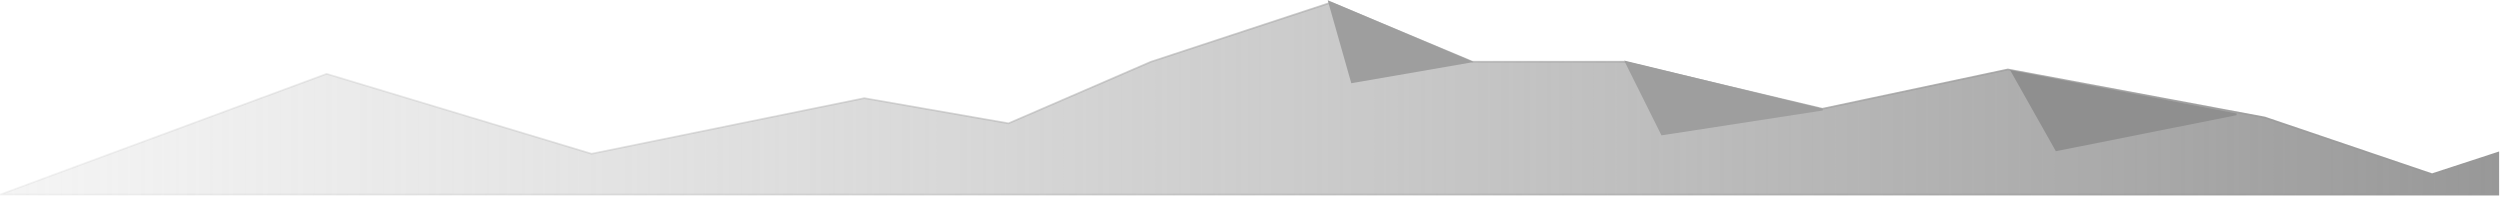
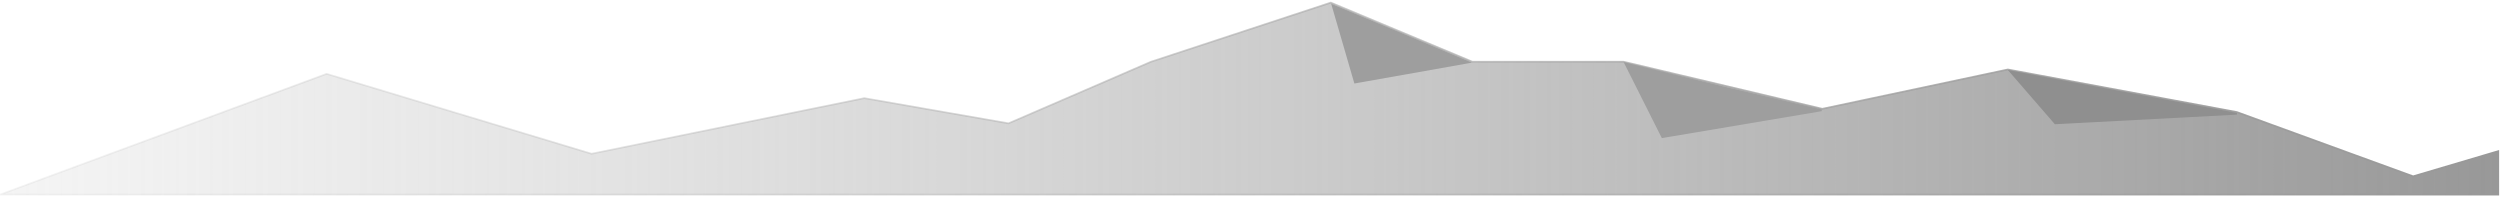
<svg xmlns="http://www.w3.org/2000/svg" width="1439" height="113" viewBox="0 0 1439 113" fill="none">
-   <path d="M188 42.5L0 112H1438V87.876L1399.89 100.309L1303.63 67.65L1155.71 40L1048.92 62.639L934.6 35.546H847.5L766 1.5L662.5 35.546L580.5 71L497.5 56.5L340.5 88.5L188 42.5Z" fill="url(#paint0_linear_599_491)" stroke="url(#paint1_linear_599_491)" />
-   <path d="M956.626 77.367L935.789 35.577L992.432 49.342L1049.08 63.106L956.626 77.367Z" fill="#9E9E9E" stroke="#9E9E9E" />
-   <path d="M778.161 47.343L765 1L805.784 18.246L846.568 35.492L778.161 47.343Z" fill="#9E9E9E" stroke="#9E9E9E" />
-   <path d="M1183.61 86.478L1157.97 41.028L1287.27 65.816L1183.61 86.478Z" fill="#8F8F8F" stroke="#8F8F8F" />
+   <path d="M188 42.5L0 112H1438V87L1389 101.5L1287.5 64.5L1155.71 40L1048.92 62.639L934.6 35.546H847.5L766 1.5L662.5 35.546L580.5 71L497.5 56.5L340.5 88.5L188 42.5Z" fill="url(#paint0_linear_599_491)" stroke="url(#paint1_linear_599_491)" />
+   <path d="M956.837 78.941L935.5 36.5L993 50.5L1048.5 63.5L956.837 78.941Z" fill="#9E9E9E" stroke="#9E9E9E" />
+   <path d="M779.936 47.501L766.996 3.006L806.748 19.547L845.534 35.861L779.936 47.501Z" fill="#9E9E9E" stroke="#9E9E9E" />
+   <path d="M1183 71.006L1157 41.01L1287.5 65.49L1183 71.006Z" fill="#8F8F8F" stroke="#8F8F8F" />
  <defs>
    <linearGradient id="paint0_linear_599_491" x1="1438" y1="22" x2="-2.29943e-07" y2="22" gradientUnits="userSpaceOnUse">
      <stop stop-color="#989898" />
      <stop offset="1" stop-color="#B9B9B9" stop-opacity="0.15" />
    </linearGradient>
    <linearGradient id="paint1_linear_599_491" x1="1430" y1="32" x2="3.91644e-05" y2="37.5" gradientUnits="userSpaceOnUse">
      <stop stop-color="#989898" />
      <stop offset="1" stop-color="#B9B9B9" stop-opacity="0.15" />
    </linearGradient>
  </defs>
</svg>
